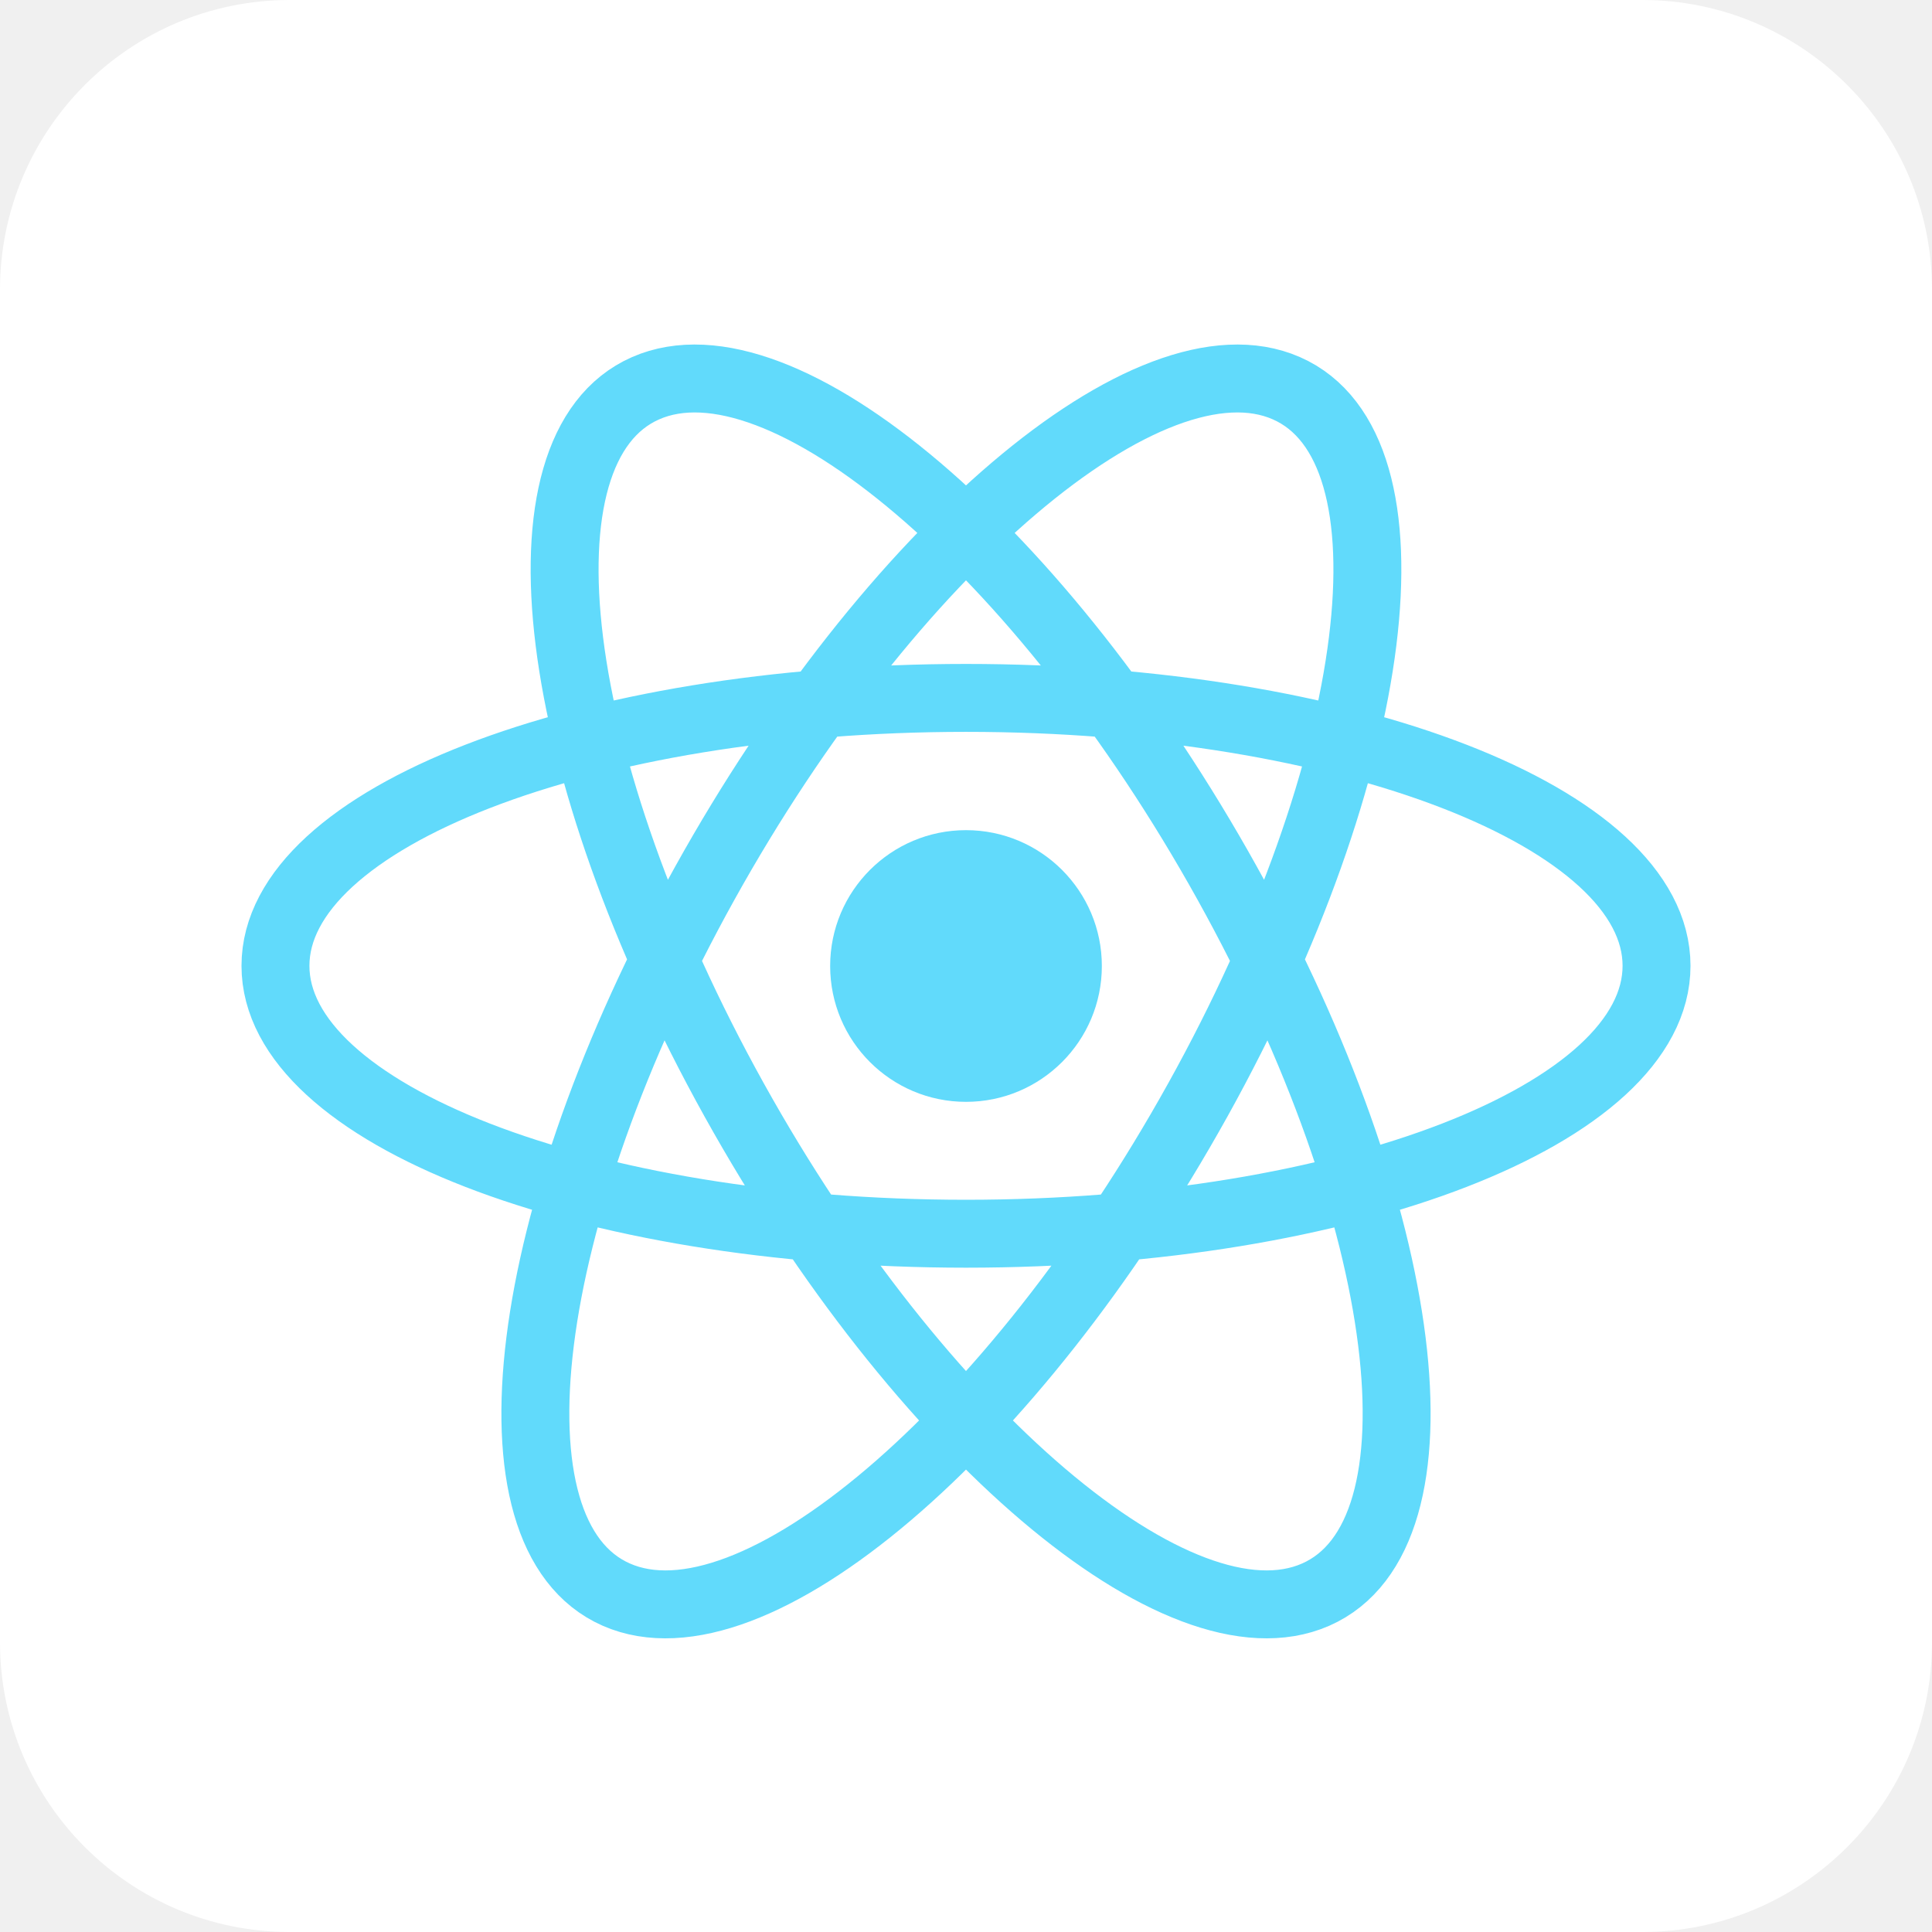
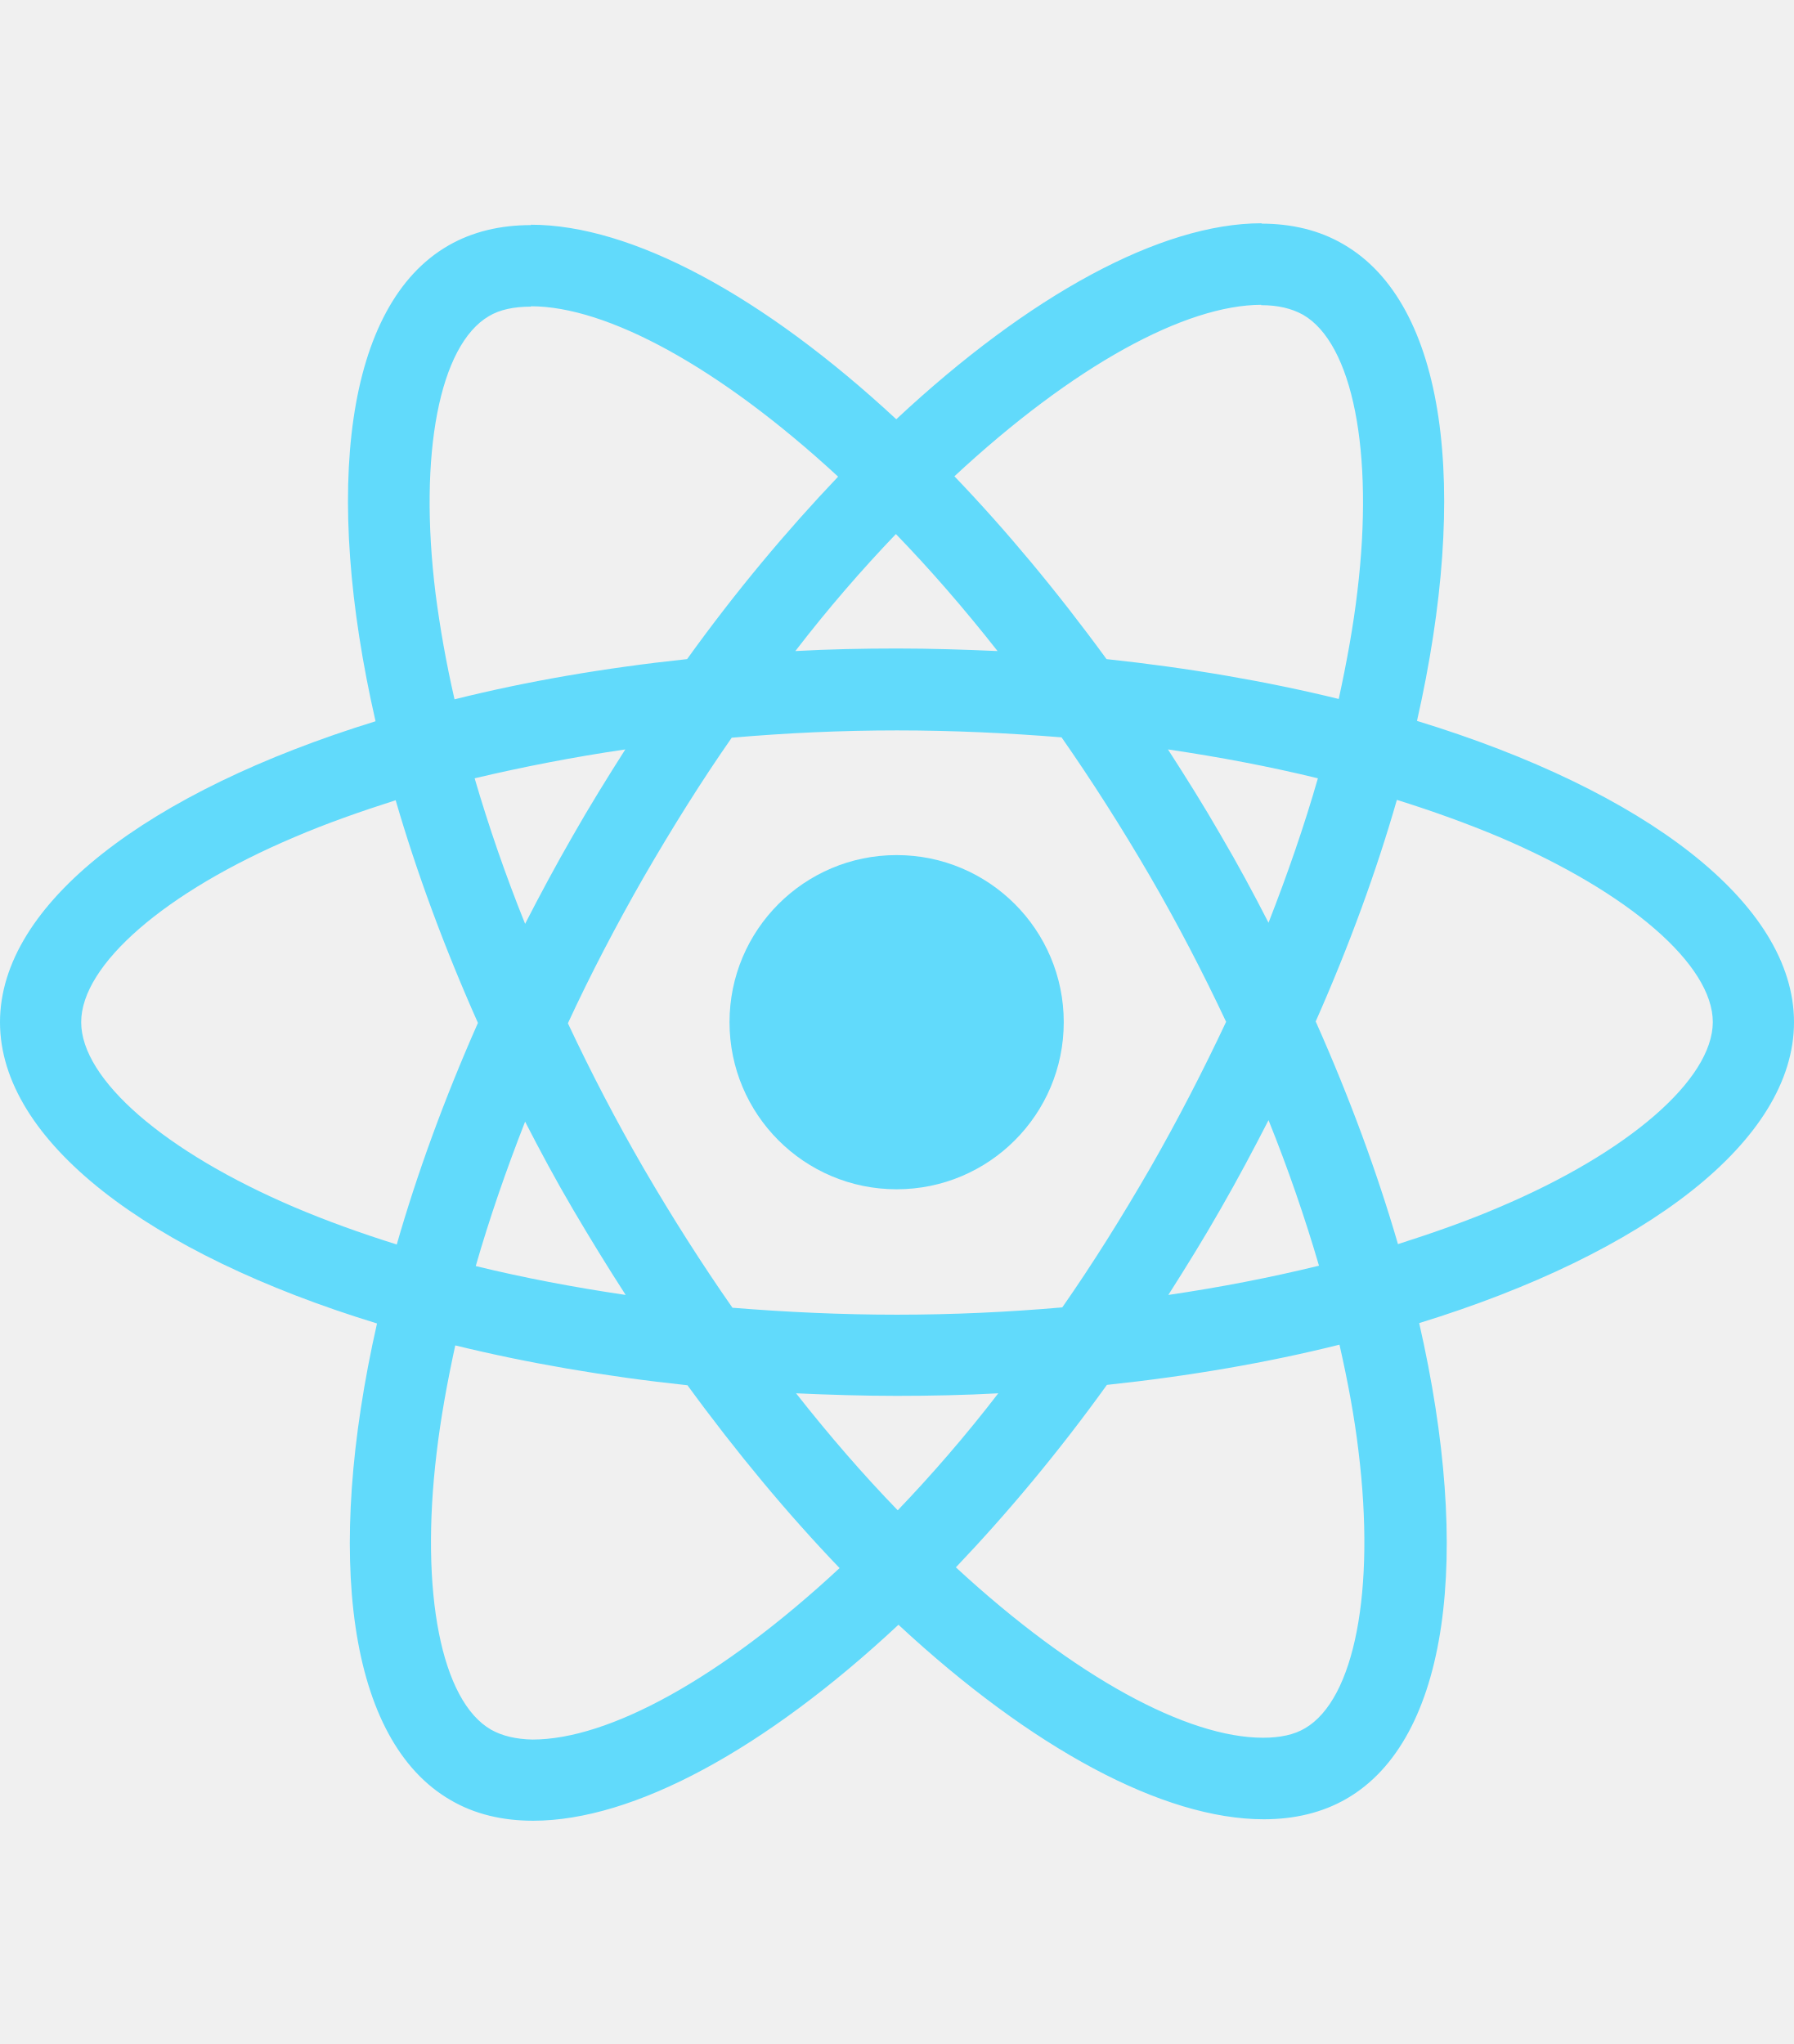
- <svg xmlns="http://www.w3.org/2000/svg" aria-label="React" role="img" viewBox="0 0 512 512">
-   <rect width="512" height="512" rx="15%" fill="#fff" />
-   <circle cx="256" cy="256" r="36" fill="#61dafb" />
-   <path stroke="#61dafb" stroke-width="18" fill="none" d="M317.47 291.43a71 183 30 1 0-.05.09zm-122.89.09a183 71 60 1 0-.05-.09zm61.47 35.43a183 71 0 1 0-.1 0z" />
+ <svg xmlns="http://www.w3.org/2000/svg" height="2500" viewBox="175.7 78 490.6 436.9" width="2194">
+   <g fill="#61dafb">
+     <path d="m666.3 296.5c0-32.5-40.7-63.3-103.1-82.4 14.4-63.6 8-114.2-20.2-130.4-6.5-3.8-14.1-5.6-22.4-5.6v22.3c4.6 0 8.3.9 11.4 2.6 13.6 7.8 19.5 37.5 14.9 75.7-1.1 9.4-2.9 19.3-5.1 29.4-19.6-4.8-41-8.5-63.5-10.9-13.5-18.5-27.5-35.3-41.6-50 32.6-30.3 63.2-46.9 84-46.9v-22.3c-27.5 0-63.5 19.6-99.9 53.6-36.4-33.8-72.4-53.2-99.9-53.2v22.3c20.7 0 51.4 16.5 84 46.6-14 14.7-28 31.4-41.3 49.9-22.6 2.4-44 6.1-63.6 11-2.3-10-4-19.7-5.2-29-4.7-38.2 1.1-67.9 14.6-75.8 3-1.8 6.9-2.6 11.5-2.6v-22.3c-8.4 0-16 1.8-22.6 5.6-28.1 16.2-34.4 66.7-19.9 130.1-62.2 19.2-102.7 49.9-102.7 82.3 0 32.5 40.7 63.3 103.1 82.4-14.4 63.6-8 114.2 20.2 130.4 6.5 3.8 14.1 5.6 22.5 5.6 27.5 0 63.5-19.6 99.9-53.6 36.4 33.8 72.4 53.2 99.9 53.2 8.4 0 16-1.8 22.6-5.6 28.1-16.2 34.4-66.7 19.9-130.1 62-19.1 102.5-49.9 102.5-82.3zm-130.2-66.7c-3.7 12.9-8.3 26.2-13.5 39.5-4.1-8-8.4-16-13.1-24-4.6-8-9.5-15.8-14.4-23.4 14.2 2.1 27.9 4.7 41 7.9zm-45.8 106.5c-7.8 13.5-15.8 26.3-24.1 38.2-14.9 1.3-30 2-45.2 2-15.1 0-30.2-.7-45-1.9-8.3-11.9-16.4-24.6-24.2-38-7.6-13.1-14.5-26.4-20.8-39.8 6.2-13.4 13.2-26.8 20.7-39.9 7.8-13.5 15.8-26.3 24.1-38.2 14.9-1.3 30-2 45.2-2 15.1 0 30.2.7 45 1.9 8.3 11.9 16.4 24.6 24.2 38 7.6 13.1 14.5 26.4 20.8 39.8-6.3 13.4-13.2 26.8-20.7 39.9zm32.3-13c5.4 13.4 10 26.8 13.8 39.8-13.1 3.2-26.9 5.9-41.2 8 4.9-7.7 9.8-15.6 14.4-23.7 4.6-8 8.9-16.1 13-24.1zm-101.4 106.7c-9.3-9.6-18.6-20.3-27.8-32 9 .4 18.2.7 27.5.7 9.4 0 18.7-.2 27.8-.7-9 11.7-18.3 22.4-27.5 32zm-74.4-58.9c-14.2-2.1-27.9-4.7-41-7.9 3.7-12.9 8.3-26.2 13.5-39.5 4.1 8 8.4 16 13.1 24s9.5 15.8 14.4 23.4zm73.9-208.1c9.3 9.6 18.6 20.3 27.8 32-9-.4-18.2-.7-27.5-.7-9.4 0-18.7.2-27.8.7 9-11.7 18.3-22.4 27.5-32zm-74 58.9c-4.9 7.7-9.8 15.6-14.4 23.7-4.6 8-8.9 16-13 24-5.4-13.4-10-26.8-13.8-39.8 13.1-3.1 26.9-5.8 41.2-7.9zm-90.5 125.2c-35.4-15.1-58.3-34.9-58.3-50.6s22.9-35.6 58.3-50.6c8.6-3.7 18-7 27.7-10.1 5.7 19.6 13.2 40 22.5 60.9-9.2 20.8-16.6 41.1-22.2 60.6-9.9-3.1-19.3-6.5-28-10.2zm53.8 142.9c-13.6-7.8-19.5-37.5-14.9-75.7 1.1-9.4 2.9-19.3 5.1-29.4 19.6 4.8 41 8.5 63.5 10.9 13.5 18.5 27.5 35.3 41.6 50-32.6 30.3-63.2 46.9-84 46.9-4.5-.1-8.3-1-11.3-2.7zm237.2-76.2c4.7 38.2-1.1 67.9-14.6 75.8-3 1.8-6.9 2.6-11.5 2.6-20.7 0-51.4-16.5-84-46.6 14-14.7 28-31.4 41.3-49.9 22.6-2.4 44-6.1 63.6-11 2.3 10.1 4.1 19.8 5.2 29.1zm38.5-66.7c-8.6 3.7-18 7-27.7 10.1-5.7-19.6-13.2-40-22.5-60.9 9.2-20.8 16.6-41.1 22.2-60.6 9.9 3.1 19.3 6.5 28.1 10.2 35.4 15.1 58.3 34.9 58.3 50.6-.1 15.7-23 35.6-58.4 50.6z" />
+     <circle cx="420.9" cy="296.5" r="45.7" />
+   </g>
</svg>
